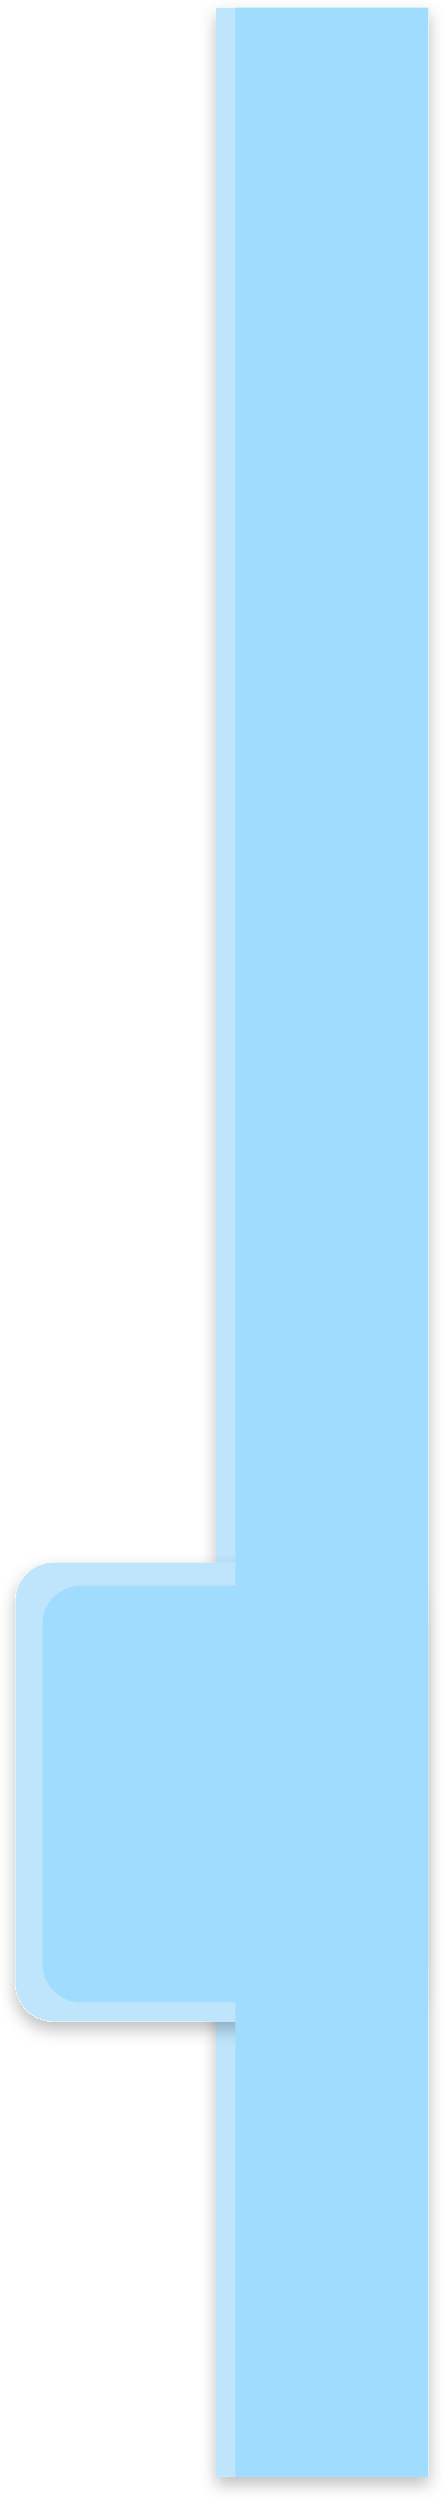
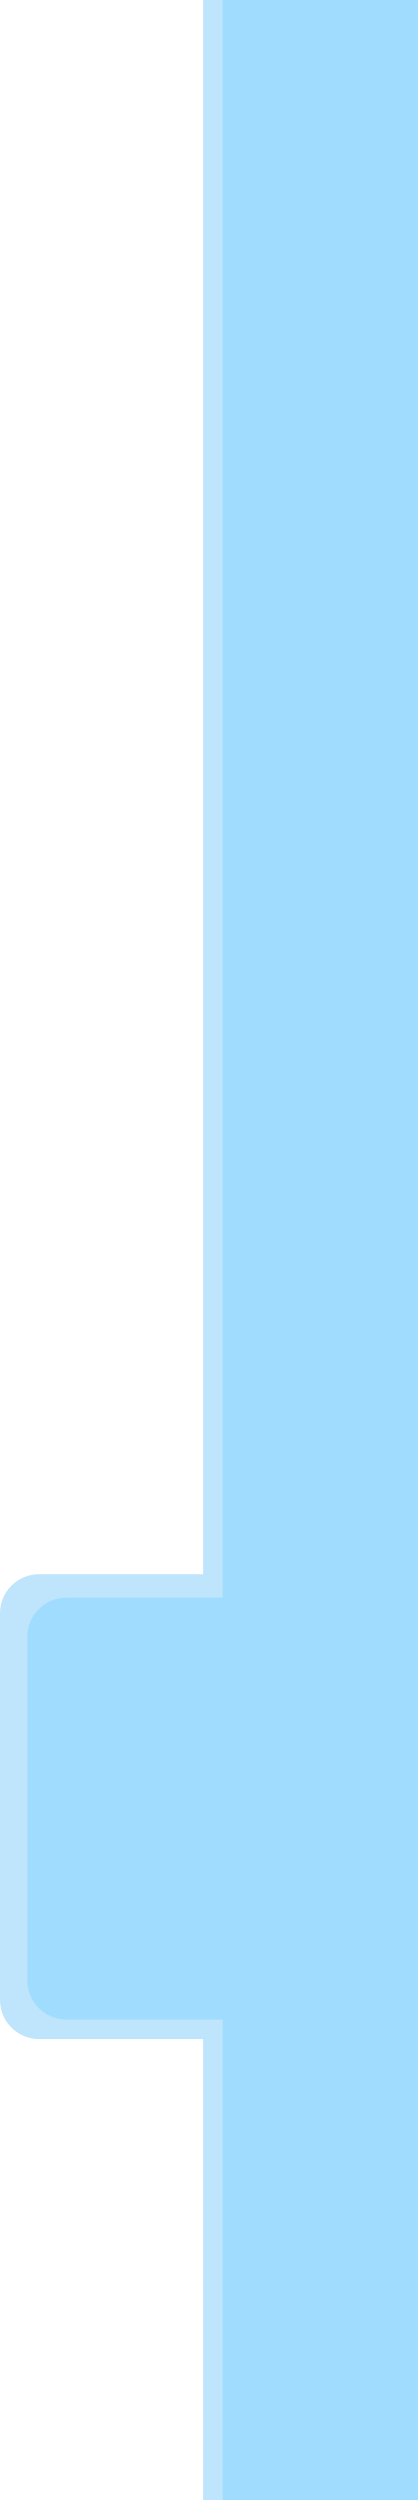
- <svg xmlns="http://www.w3.org/2000/svg" width="115" height="648" viewBox="0 0 115 648" fill="none">
-   <g filter="url(#filter_18_14)">
-     <rect x="56" y="2" width="55" height="640" fill="#BEE5FC">
+ <svg xmlns="http://www.w3.org/2000/svg" width="107" height="640" viewBox="0 0 107 640" fill="none">
+   <rect x="52" y="0" width="55" height="640" fill="#BEE5FC">
</rect>
-   </g>
-   <g filter="url(#filter_18_15)">
-     <rect x="4" y="405" width="105" height="119" rx="10" fill="#BEE5FC">
+   <rect x="0" y="403" width="105" height="119" rx="10" fill="#BEE5FC">
</rect>
-   </g>
-   <rect x="61" y="2" width="50" height="640" fill="#A0DCFE">
+   <rect x="57" y="0" width="50" height="640" fill="#A0DCFE">
</rect>
-   <rect x="11" y="411" width="100" height="108" rx="10" fill="#A0DCFE">
+   <rect x="7" y="409" width="100" height="108" rx="10" fill="#A0DCFE">
</rect>
-   <defs>
-     <filter id="filter_18_14" x="52" y="0" width="63" height="648" filterUnits="userSpaceOnUse" color-interpolation-filters="sRGB">
-       <feFlood flood-opacity="0" result="feFloodId_18_14" />
-       <feColorMatrix in="SourceAlpha" type="matrix" values="0 0 0 0 0 0 0 0 0 0 0 0 0 0 0 0 0 0 127 0" result="hardAlpha_18_14" />
-       <feOffset dx="0" dy="2" />
-       <feGaussianBlur stdDeviation="2" />
-       <feComposite in2="hardAlpha_18_14" operator="out" />
-       <feColorMatrix type="matrix" values="0 0 0 0 0 0 0 0 0 0 0 0 0 0 0 0 0 0 0.25 0" />
-       <feBlend mode="normal" in2="feFloodId_18_14" result="dropShadow_1_18_14" />
-       <feBlend mode="normal" in="SourceGraphic" in2="dropShadow_1_18_14" result="shape_18_14" />
-     </filter>
-     <filter id="filter_18_15" x="0" y="403" width="113" height="127" filterUnits="userSpaceOnUse" color-interpolation-filters="sRGB">
-       <feFlood flood-opacity="0" result="feFloodId_18_15" />
-       <feColorMatrix in="SourceAlpha" type="matrix" values="0 0 0 0 0 0 0 0 0 0 0 0 0 0 0 0 0 0 127 0" result="hardAlpha_18_15" />
-       <feOffset dx="0" dy="2" />
-       <feGaussianBlur stdDeviation="2" />
-       <feComposite in2="hardAlpha_18_15" operator="out" />
-       <feColorMatrix type="matrix" values="0 0 0 0 0 0 0 0 0 0 0 0 0 0 0 0 0 0 0.25 0" />
-       <feBlend mode="normal" in2="feFloodId_18_15" result="dropShadow_1_18_15" />
-       <feBlend mode="normal" in="SourceGraphic" in2="dropShadow_1_18_15" result="shape_18_15" />
-     </filter>
-   </defs>
</svg>
